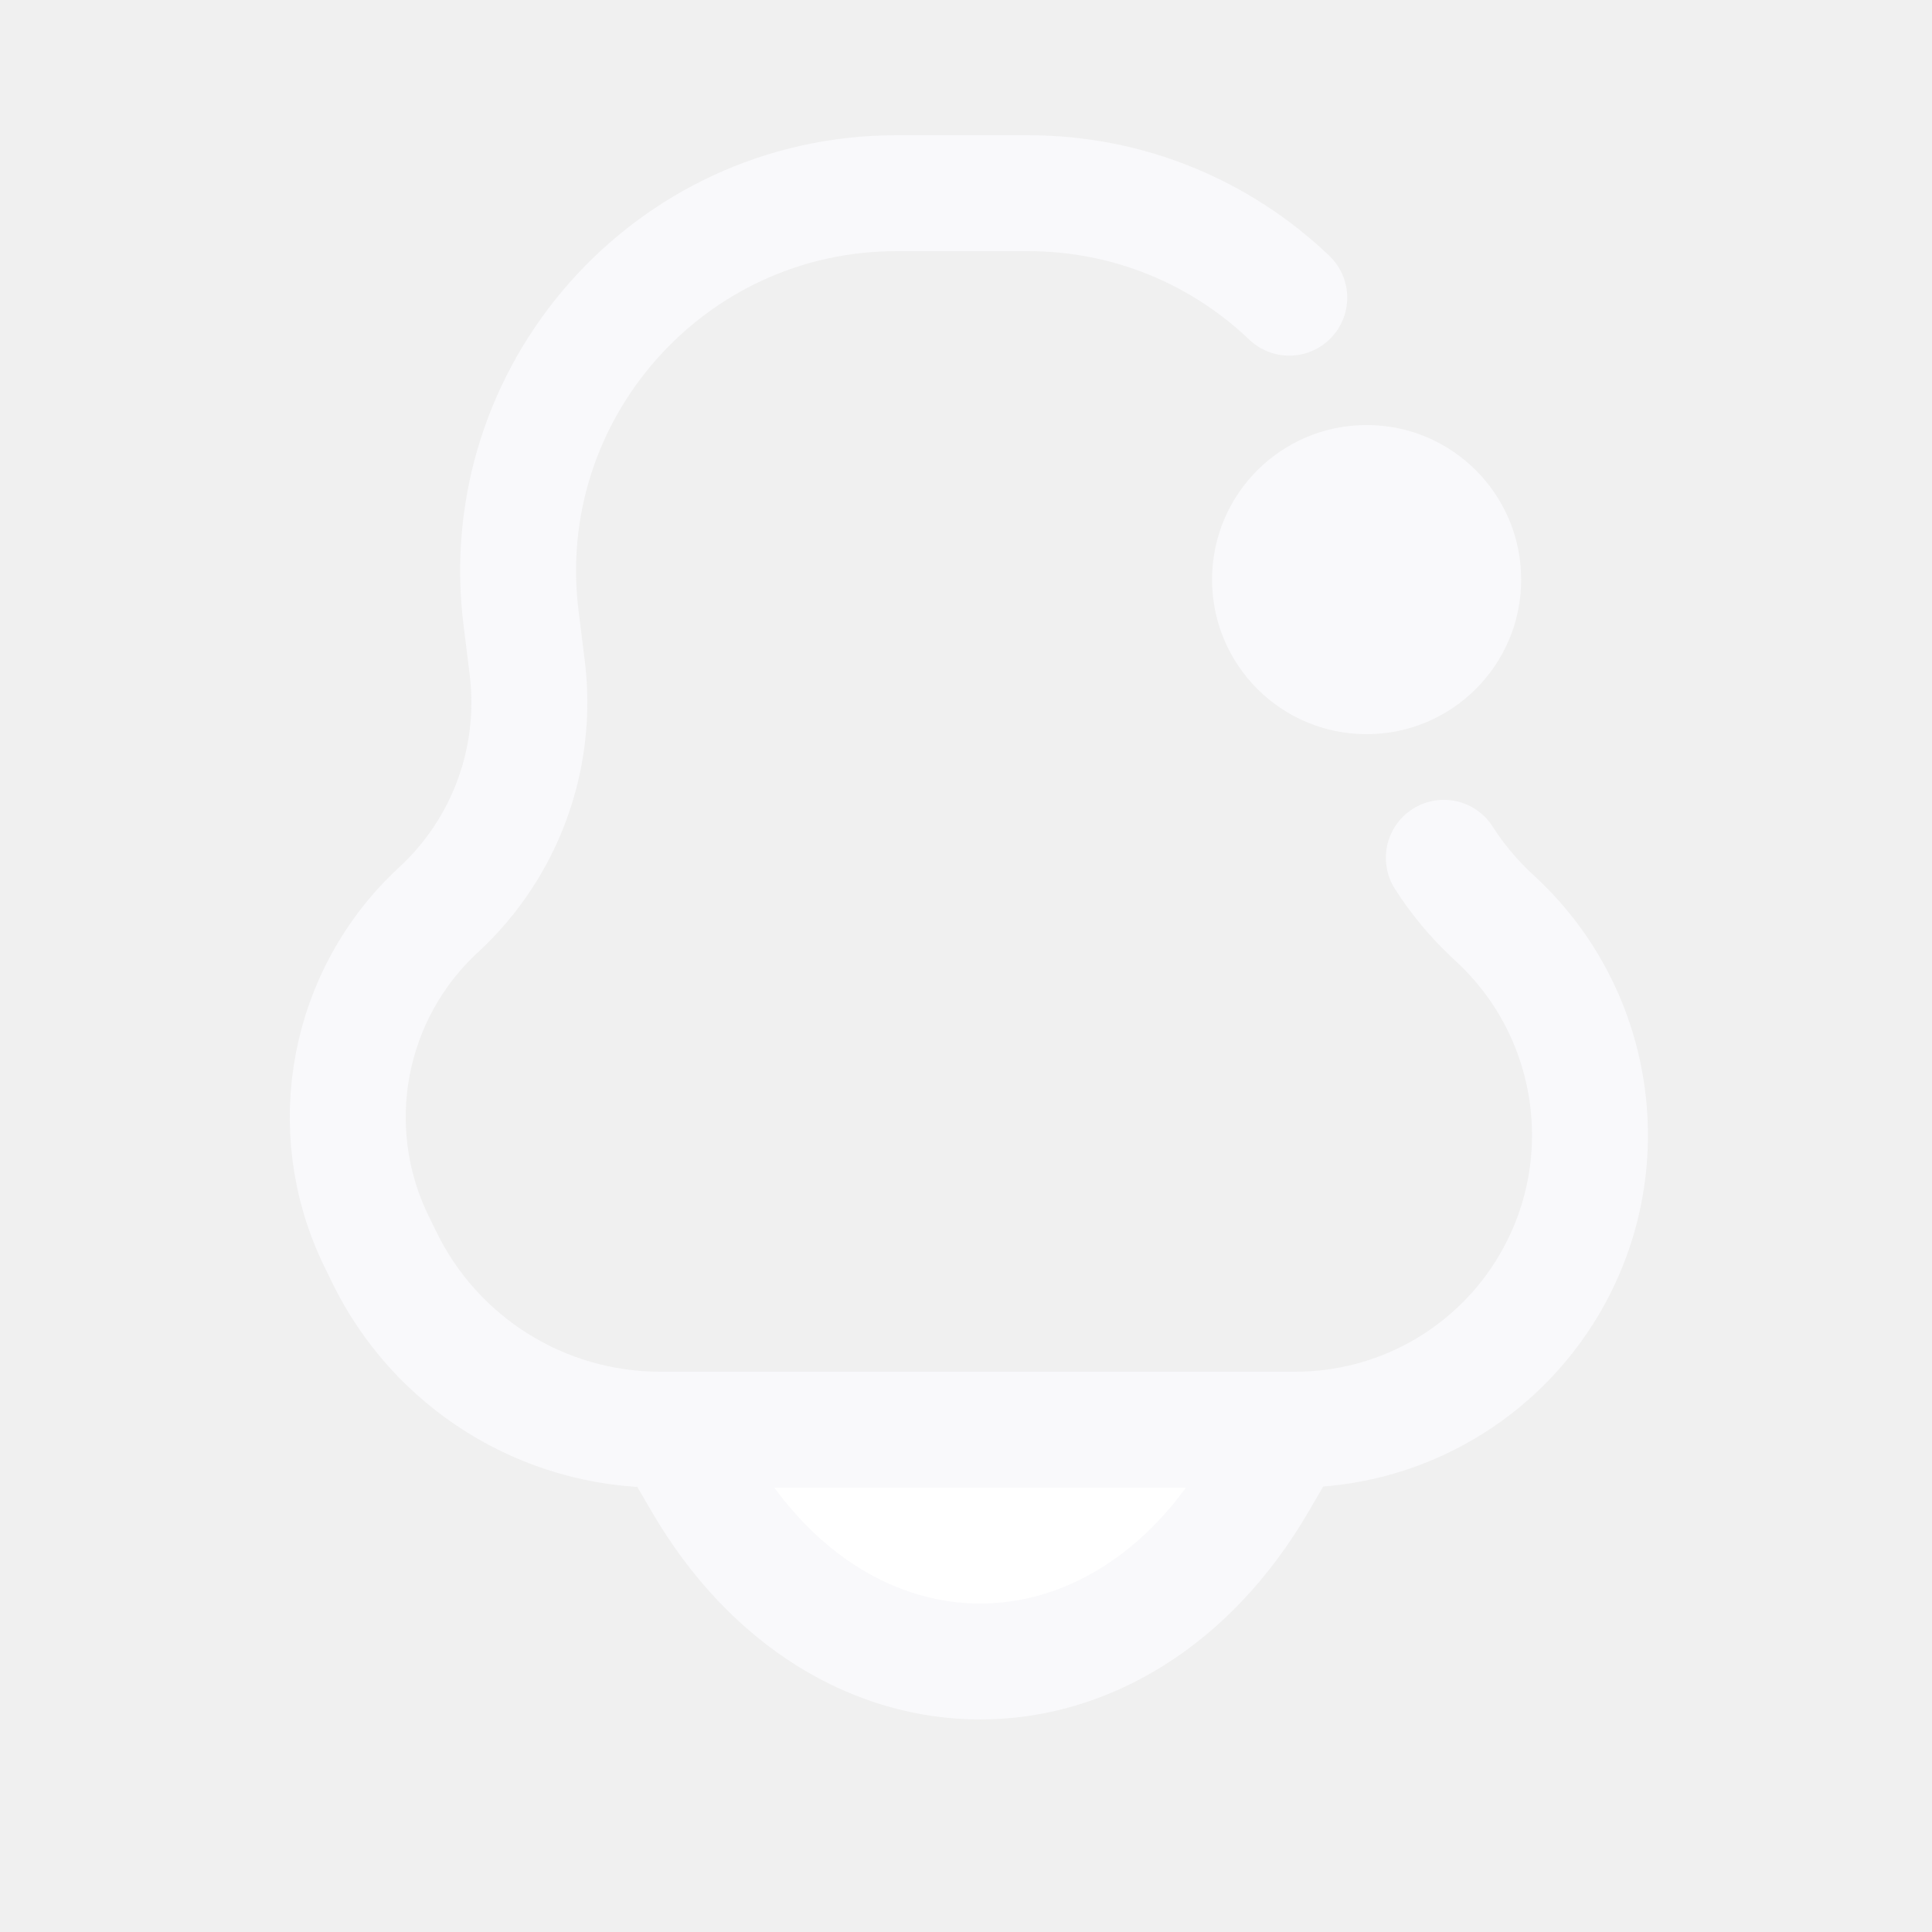
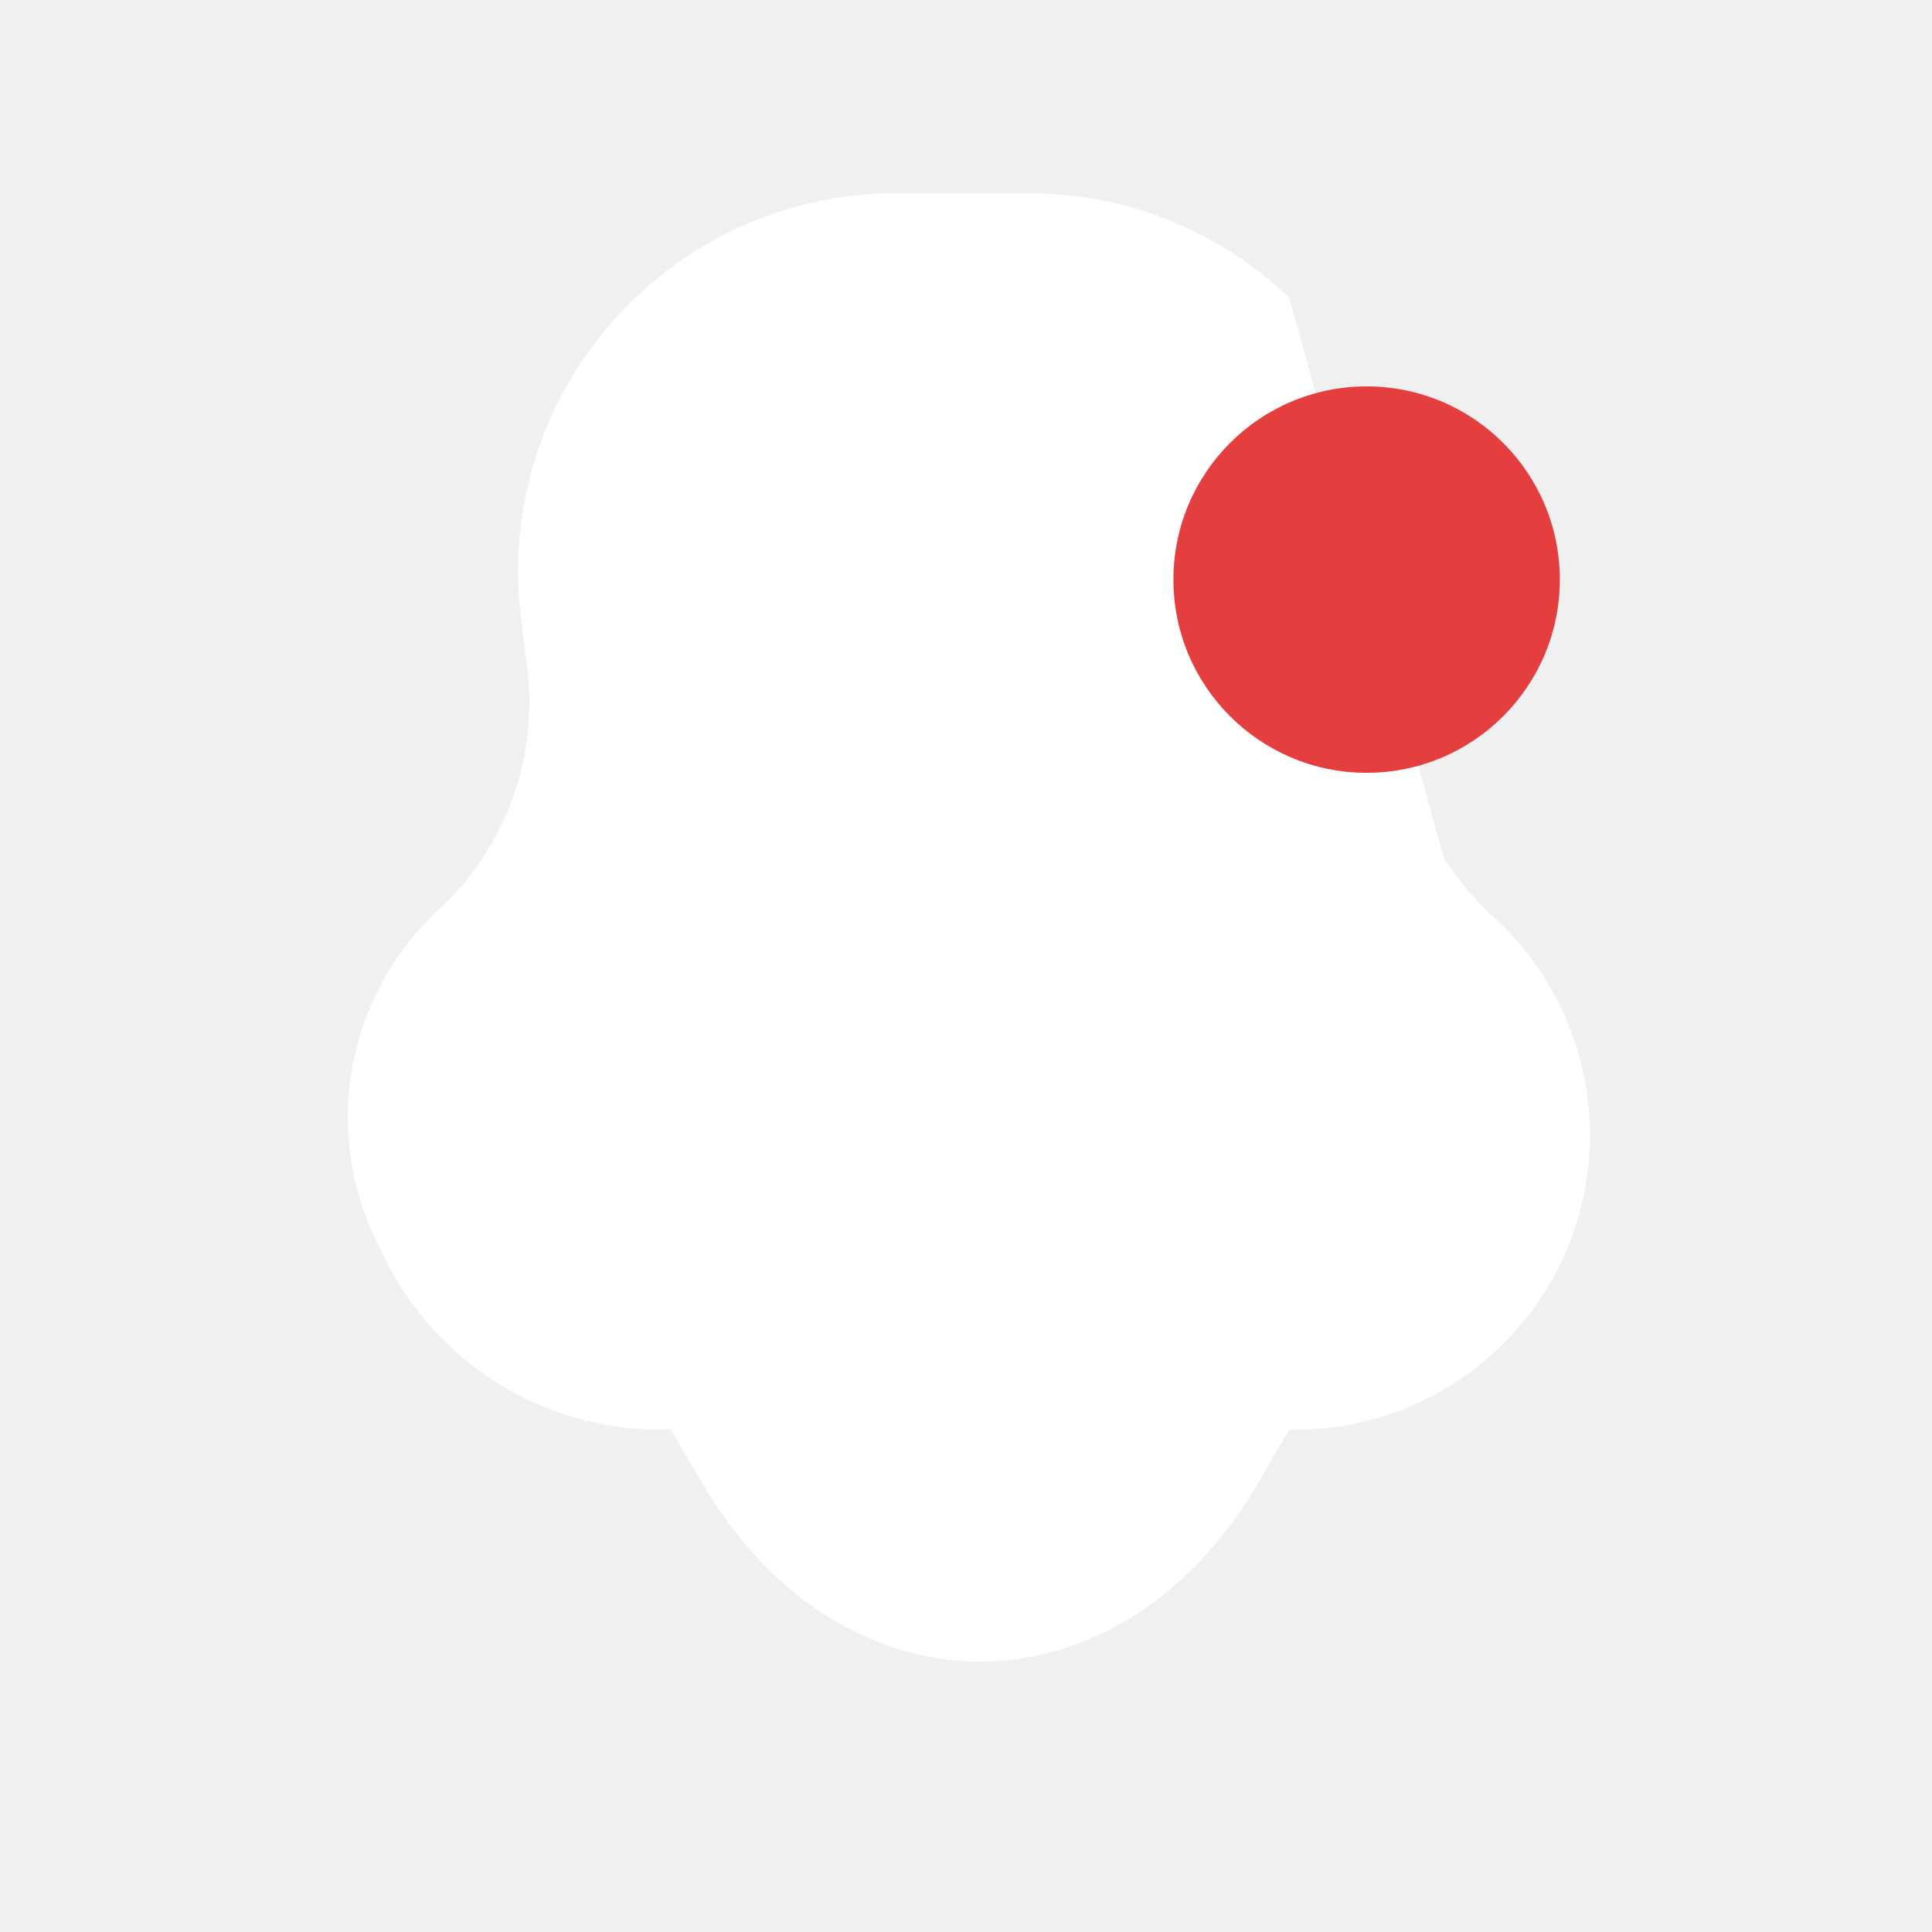
<svg xmlns="http://www.w3.org/2000/svg" width="25" height="25" viewBox="0 0 25 25" fill="none">
+   <path d="M16.683 3.852C15.808 3.018 14.622 2.5 13.303 2.5H11.6C8.656 2.5 6.377 5.081 6.743 8.002L6.822 8.637C6.968 9.806 6.541 10.974 5.675 11.773C4.492 12.864 4.164 14.602 4.866 16.05L4.97 16.263C5.633 17.631 7.021 18.5 8.541 18.5H16.762C18.066 18.5 19.279 17.834 19.978 16.735C20.966 15.183 20.704 13.146 19.356 11.895L19.312 11.854C19.069 11.627 18.858 11.374 18.683 11.1L16.683 3.852Z" fill="white" />
  <path d="M8.683 18.5H16.683L16.283 19.186C14.483 22.271 10.883 22.271 9.083 19.186L8.683 18.5Z" fill="white" />
-   <path d="M16.683 3.852C15.808 3.018 14.622 2.5 13.303 2.5H11.6C8.656 2.5 6.377 5.081 6.743 8.002L6.822 8.637C6.968 9.806 6.541 10.974 5.675 11.773C4.492 12.864 4.164 14.602 4.866 16.05L4.97 16.263C5.633 17.631 7.021 18.5 8.541 18.5H16.762C18.066 18.5 19.279 17.834 19.978 16.735C20.966 15.183 20.704 13.146 19.356 11.895L19.312 11.854C19.069 11.627 18.858 11.374 18.683 11.1M8.683 18.5L9.083 19.186C10.883 22.271 14.483 22.271 16.283 19.186L16.683 18.5" stroke="#F9F9FB" stroke-width="1.5" stroke-linecap="round" />
-   <path d="M19.684 7.5C19.684 8.605 18.788 9.5 17.684 9.5C16.579 9.5 15.684 8.605 15.684 7.5C15.684 6.395 16.579 5.5 17.684 5.5C18.788 5.5 19.684 6.395 19.684 7.5Z" fill="#F9F9FB" />
+   <circle cx="17.684" cy="7.5" r="2.5" fill="#E53E3E" />
</svg>
